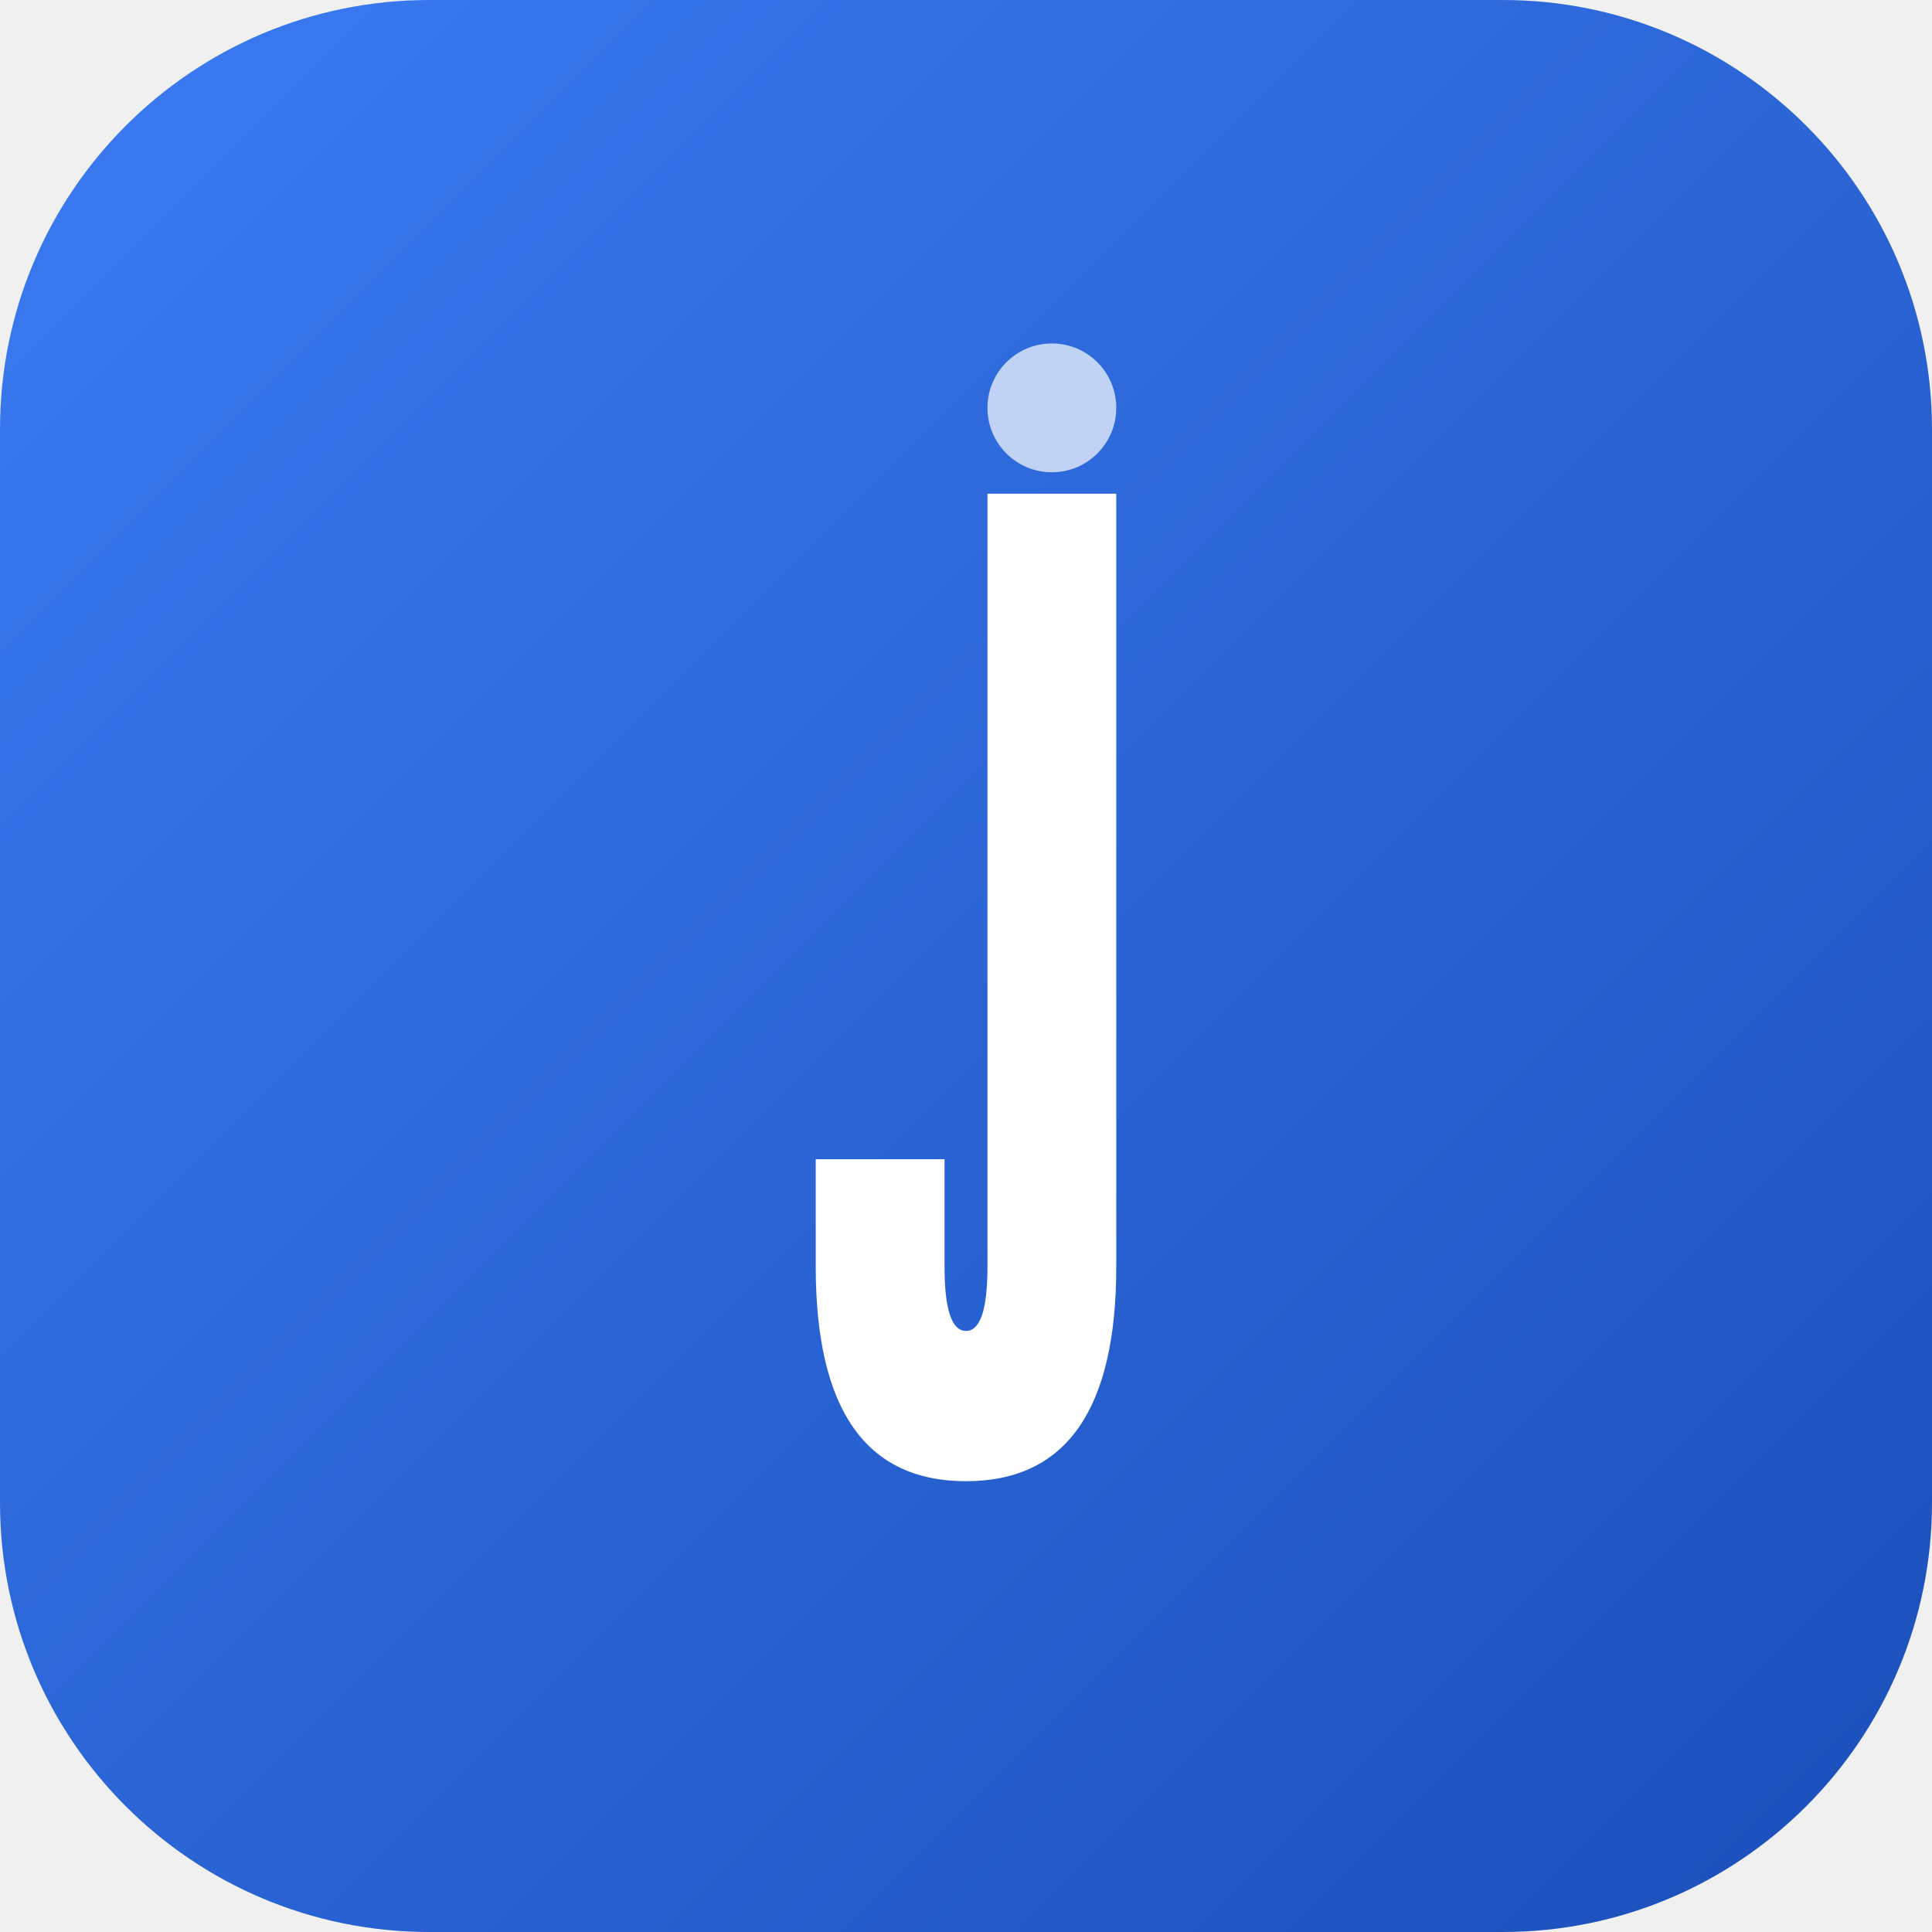
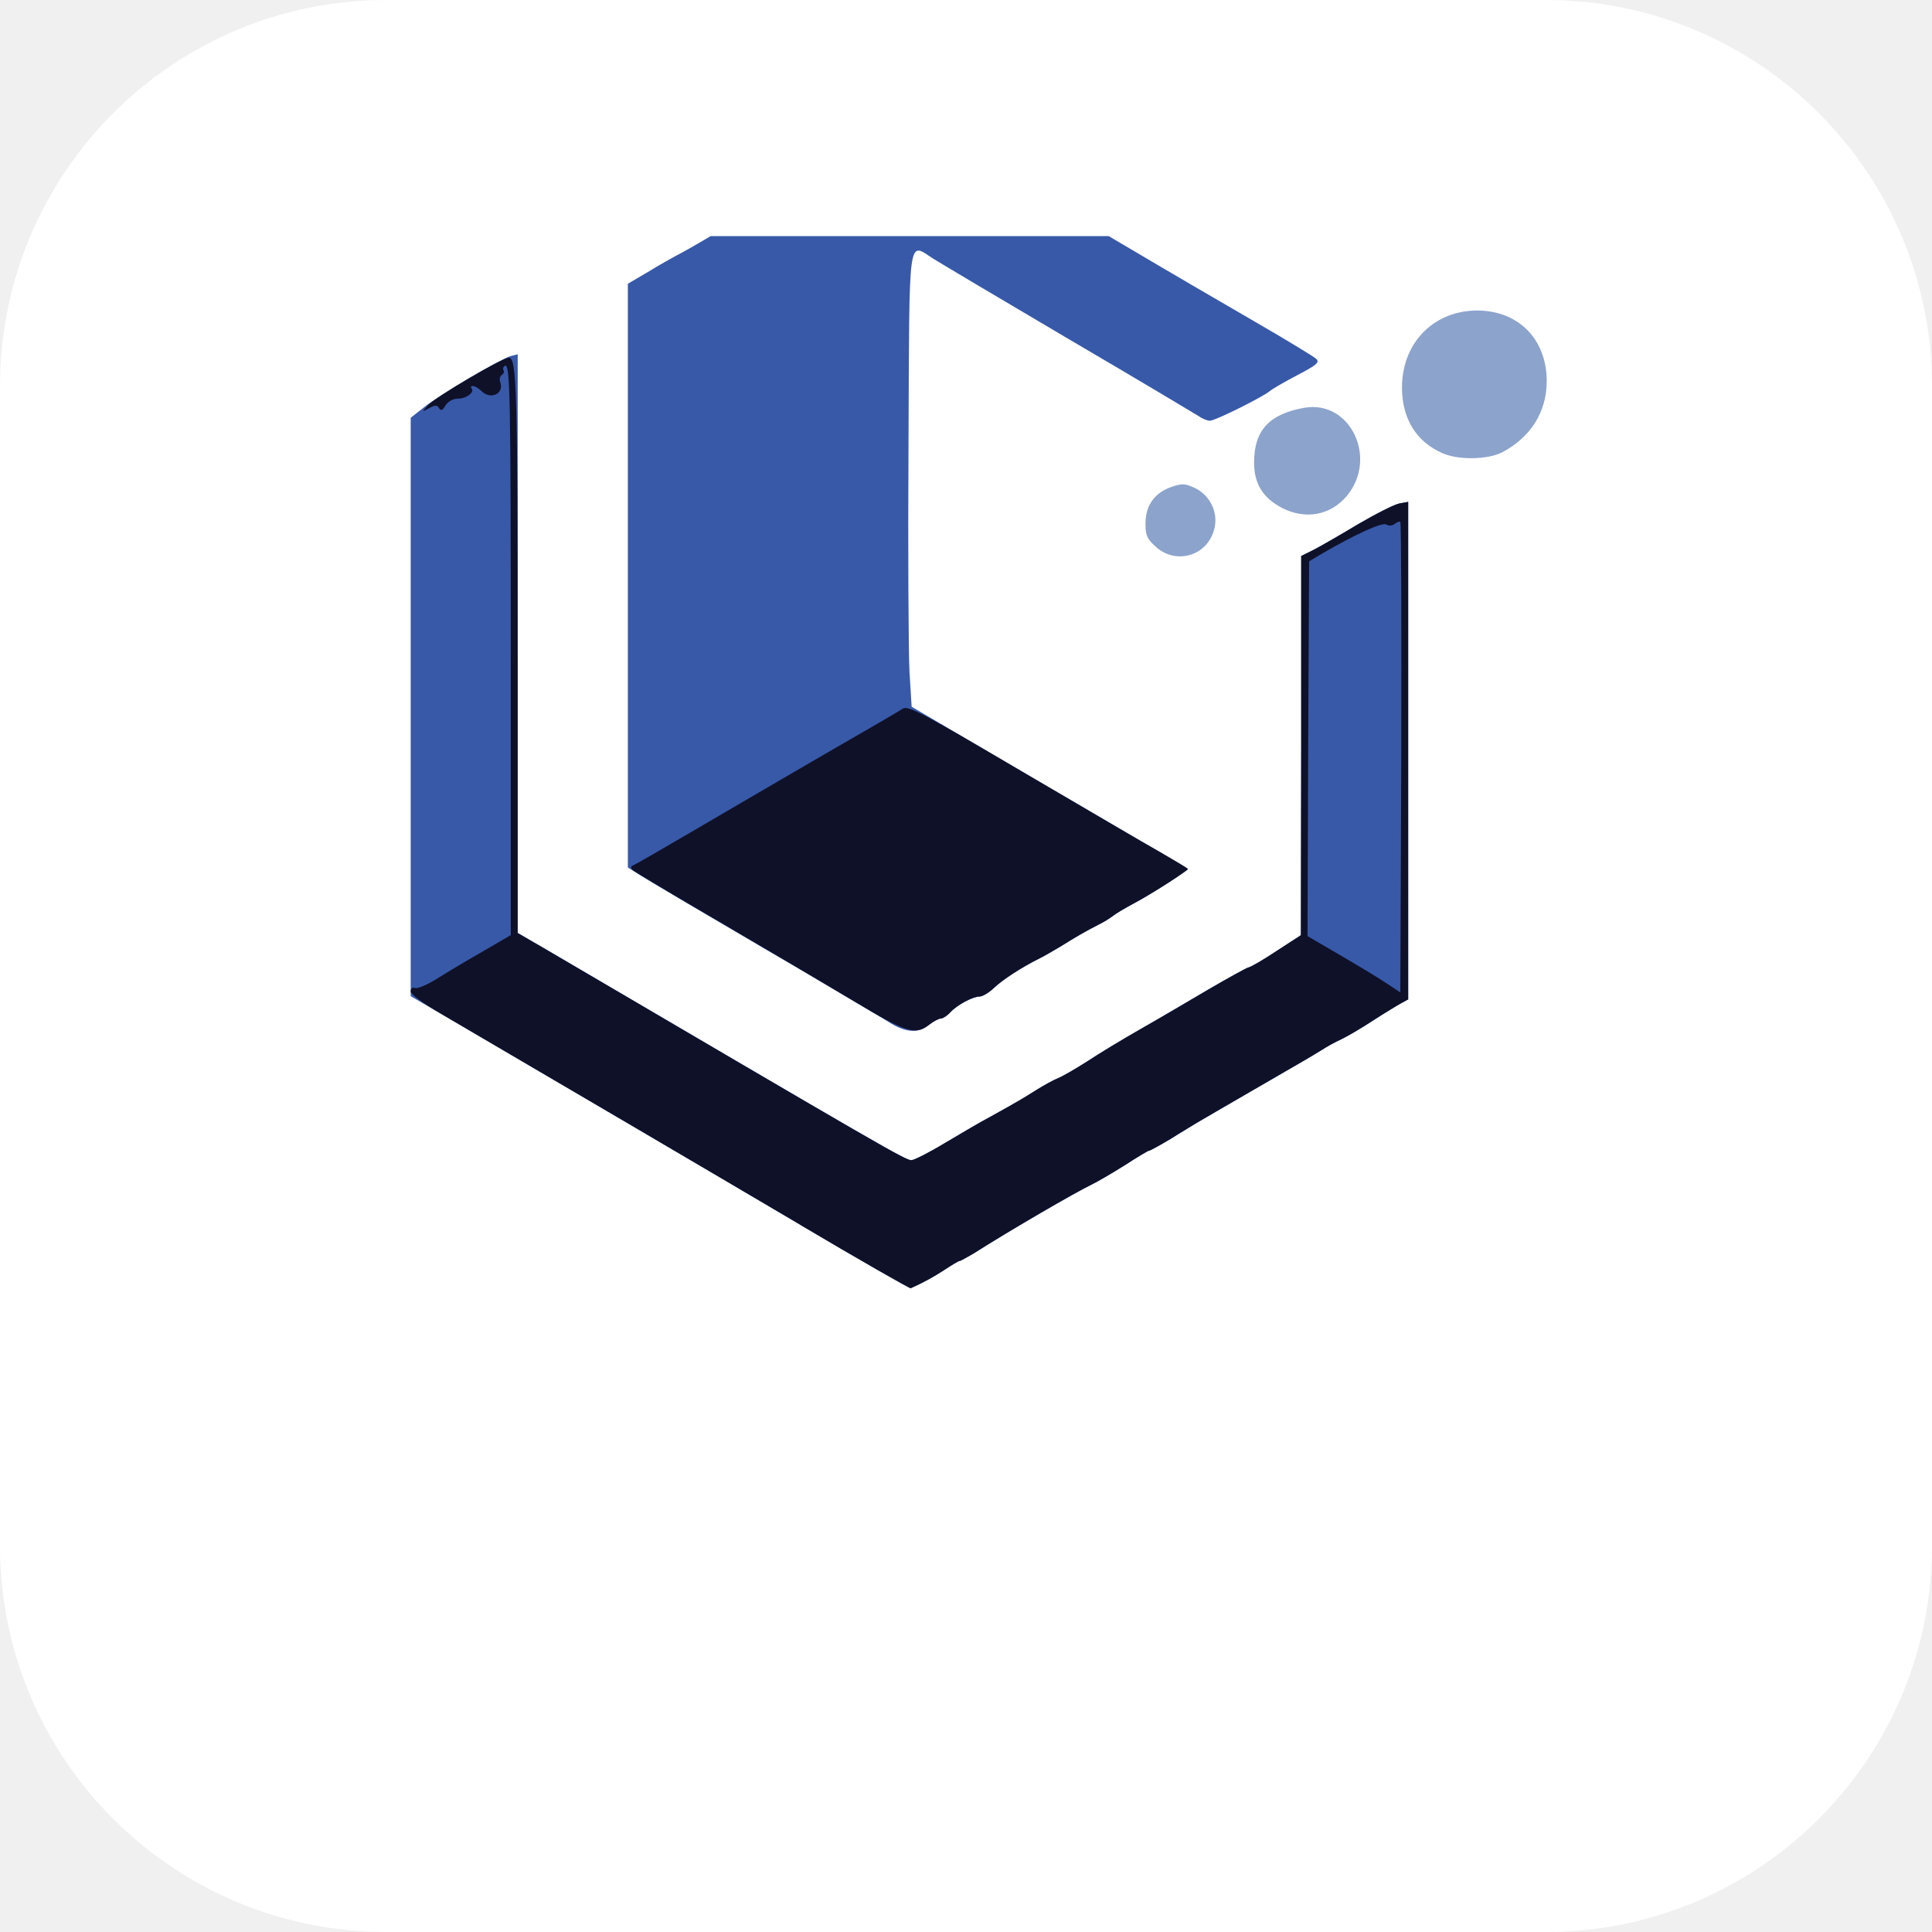
<svg xmlns="http://www.w3.org/2000/svg" viewBox="0 0 180 180" width="180" height="180">
-   <defs>
-     <linearGradient id="bg-grad" x1="0" y1="0" x2="1" y2="1">
-       <stop offset="0%" stop-color="#3B7BF2" />
-       <stop offset="100%" stop-color="#1B4FBA" />
-     </linearGradient>
-   </defs>
-   <rect width="180" height="180" rx="40" ry="40" fill="url(#bg-grad)" />
-   <path d="M104 46 L104 118 Q104 138 90 138 Q76 138 76 118 L76 108 L88 108 L88 118 Q88 124 90 124 Q92 124 92 118 L92 46 Z" fill="white" />
-   <circle cx="98" cy="38" r="6" fill="white" opacity="0.7" />
+   <rect width="180" height="180" fill="#FFFFFF" rx="36" />
+   <svg x="26" y="22" width="128" height="112" viewBox="220 130 320 280">
+     <g fill="#3859a8">
+       <path d="M341.48 360.32 c-21.48 -12.68 -59.08 -34.74 -84 -49.33 l-6.82 -3.96 0 -67.36 0 -67.36 3.15 -2.49 c3.44 -2.79 17.52 -11.07 20.08 -11.87 l1.69 -0.44 0 67.36 0 67.43 6.82 3.96 c79.09 46.40 83.48 48.96 84.88 48.96 0.66 0 4.25 -1.83 7.99 -4.10 3.81 -2.27 8.43 -4.98 10.41 -6.01 6.60 -3.66 7.55 -4.25 10.70 -6.23 1.76 -1.10 4.03 -2.35 5.13 -2.79 1.10 -0.44 4.10 -2.20 6.74 -3.88 2.64 -1.76 8.21 -5.13 12.46 -7.55 4.25 -2.42 11.36 -6.60 15.83 -9.24 4.54 -2.64 8.65 -4.91 9.16 -5.06 0.59 -0.07 3.59 -1.83 6.67 -3.88 l5.64 -3.66 0.07 -44.12 0 -44.20 2.79 -1.39 c1.47 -0.73 6.16 -3.44 10.33 -5.94 4.25 -2.49 8.58 -4.69 9.75 -4.91 l2.05 -0.37 0 57.90 0 57.98 -1.61 0.88 c-0.95 0.51 -3.96 2.35 -6.67 4.10 -2.79 1.83 -6.08 3.74 -7.33 4.32 -1.32 0.59 -3.30 1.69 -4.54 2.49 -1.17 0.73 -3.01 1.83 -4.03 2.42 -1.76 1.03 -22.94 13.27 -25.51 14.81 -0.66 0.44 -3.30 1.98 -5.72 3.52 -2.49 1.47 -4.69 2.71 -4.98 2.71 -0.22 0 -2.79 1.54 -5.72 3.44 -2.93 1.83 -6.30 3.81 -7.55 4.40 -3.81 1.83 -18.62 10.41 -27.63 16.13 -1.54 0.88 -2.93 1.69 -3.15 1.69 -0.29 0 -1.83 0.95 -3.52 2.05 -2.57 1.69 -4.98 3.01 -7.92 4.32 -0.22 0.07 -11.80 -6.52 -25.65 -14.73z" />
+       <path d="M362.01 313.04 c-1.91 -1.17 -15.10 -9.02 -29.32 -17.30 -14.29 -8.36 -27.19 -15.98 -28.66 -16.93 l-2.79 -1.76 0 -68.02 0 -67.94 4.62 -2.71 c2.49 -1.54 6.01 -3.52 7.84 -4.47 1.83 -0.95 7.18 -4.10 11.95 -6.96 4.69 -2.93 8.80 -5.28 8.94 -5.28 0.37 0 10.77 -6.08 15.03 -8.80 0.59 -0.37 4.69 -2.71 9.02 -5.20 7.33 -4.18 8.14 -4.47 9.89 -3.59 2.05 0.88 21.92 12.46 49.25 28.59 8.65 5.13 21.84 12.83 29.32 17.15 7.48 4.32 14 8.28 14.51 8.80 0.81 0.81 -0.07 1.47 -4.40 3.74 -2.93 1.54 -5.86 3.22 -6.45 3.74 -1.69 1.39 -12.68 6.89 -13.93 6.89 -0.66 0 -1.76 -0.44 -2.57 -1.03 -0.81 -0.51 -14.29 -8.58 -30.05 -17.81 -15.69 -9.24 -29.98 -17.74 -31.74 -18.84 -6.08 -3.81 -5.64 -7.18 -5.86 43.17 -0.15 24.63 0 48.38 0.22 52.92 l0.51 8.21 22.79 13.41 c12.61 7.33 26.97 15.76 31.96 18.69 4.98 2.93 9.16 5.42 9.31 5.57 0.44 0.37 -7.26 5.42 -12.17 8.06 -2.20 1.17 -4.54 2.57 -5.13 3.08 -0.59 0.44 -2.05 1.39 -3.30 1.98 -3.01 1.54 -5.28 2.86 -8.80 5.06 -1.61 0.95 -3.74 2.20 -4.76 2.71 -4.18 2.05 -8.80 5.06 -10.77 6.96 -1.17 1.10 -2.64 1.98 -3.30 1.98 -1.61 0 -5.28 1.98 -6.82 3.66 -0.73 0.81 -1.76 1.47 -2.20 1.47 -0.51 0 -1.76 0.66 -2.79 1.47 -2.57 2.05 -5.42 1.83 -9.38 -0.66z" />
+     </g>
+     <g fill="#0f1129">
+       <path d="M341.48 360.32 c-21.48 -12.68 -59.08 -34.74 -84 -49.33 -4.03 -2.35 -6.82 -4.40 -6.82 -5.06 0 -0.73 0.44 -1.03 1.03 -0.81 0.51 0.22 2.79 -0.73 4.91 -2.05 2.20 -1.39 6.96 -4.25 10.70 -6.38 l6.67 -3.88 0 -63.03 c0 -63.25 -0.15 -70.36 -1.39 -69.56 -0.37 0.22 -0.51 0.66 -0.29 1.03 0.22 0.37 0 0.88 -0.44 1.10 -0.37 0.29 -0.59 0.95 -0.37 1.54 1.10 2.79 -2.20 4.40 -4.40 2.13 -0.66 -0.59 -1.47 -1.10 -1.91 -1.10 -0.44 0 -0.59 0.22 -0.37 0.51 0.88 0.81 -1.10 2.42 -3.08 2.42 -1.17 0 -2.27 0.59 -2.93 1.54 -0.66 1.17 -1.10 1.39 -1.54 0.66 -0.44 -0.73 -0.88 -0.73 -2.27 0 -1.76 0.95 -1.76 0.95 -0.37 -0.59 1.69 -1.91 17.37 -11.14 18.91 -11.14 1.83 0 2.05 6.74 2.05 71.98 l0 62.01 6.82 3.96 c79.09 46.40 83.48 48.96 84.88 48.96 0.66 0 4.25 -1.83 7.99 -4.10 3.81 -2.27 8.43 -4.98 10.41 -6.01 6.60 -3.66 7.55 -4.25 10.70 -6.23 1.76 -1.10 4.03 -2.35 5.13 -2.79 1.10 -0.44 4.10 -2.20 6.74 -3.88 2.64 -1.76 8.21 -5.13 12.46 -7.55 4.25 -2.42 11.36 -6.60 15.83 -9.24 4.54 -2.64 8.65 -4.91 9.16 -5.06 0.59 -0.07 3.59 -1.83 6.67 -3.88 l5.64 -3.66 0.07 -44.12 0 -44.20 2.79 -1.39 c1.47 -0.73 6.16 -3.44 10.33 -5.94 4.25 -2.49 8.58 -4.69 9.75 -4.91 l2.05 -0.37 0 57.90 0 57.98 -1.61 0.88 c-0.95 0.51 -3.96 2.35 -6.67 4.10 -2.79 1.83 -6.08 3.74 -7.33 4.32 -1.32 0.59 -3.30 1.69 -4.54 2.49 -1.17 0.73 -3.01 1.83 -4.03 2.42 -1.76 1.03 -22.94 13.27 -25.51 14.81 -0.66 0.44 -3.30 1.98 -5.72 3.52 -2.49 1.47 -4.69 2.71 -4.98 2.71 -0.22 0 -2.79 1.54 -5.72 3.44 -2.93 1.83 -6.30 3.81 -7.55 4.40 -3.81 1.83 -18.62 10.41 -27.63 16.13 -1.54 0.88 -2.93 1.69 -3.15 1.69 -0.29 0 -1.83 0.95 -3.52 2.05 -2.57 1.69 -4.98 3.01 -7.92 4.32 -0.22 0.07 -11.80 -6.52 -25.65 -14.73z m139.70 -163.74 c-0.15 -0.22 -0.73 0 -1.32 0.44 -0.51 0.44 -1.32 0.51 -1.98 0.15 -0.95 -0.59 -7.18 2.27 -15.03 6.82 l-2.93 1.76 -0.22 43.68 -0.15 43.61 7.40 4.32 c4.03 2.35 8.94 5.28 10.77 6.52 l3.44 2.27 0.22 -54.61 c0.07 -30.05 0 -54.75 -0.22 -54.97z" />
+       <path d="M354.02 308.28 c-6.23 -3.74 -20.23 -12.02 -31.15 -18.40 -10.85 -6.30 -20.08 -11.87 -20.52 -12.24 -0.51 -0.51 -0.44 -0.88 0.15 -1.10 0.44 -0.15 6.89 -3.88 14.29 -8.21 7.40 -4.32 21.04 -12.31 30.27 -17.66 9.31 -5.35 17.52 -10.11 18.25 -10.63 1.25 -0.73 4.84 1.17 27.49 14.51 14.37 8.43 28.95 17 32.54 18.98 3.52 2.05 6.38 3.74 6.38 3.88 0 0.37 -8.72 5.94 -12.46 7.92 -2.20 1.17 -4.54 2.57 -5.13 3.08 -0.59 0.44 -2.05 1.39 -3.30 1.98 -3.01 1.54 -5.28 2.86 -8.80 5.06 -1.61 0.95 -3.74 2.20 -4.76 2.71 -4.18 2.05 -8.80 5.06 -10.77 6.96 -1.17 1.10 -2.64 1.98 -3.30 1.98 -1.61 0 -5.28 1.98 -6.82 3.66 -0.73 0.81 -1.76 1.47 -2.20 1.47 -0.51 0 -1.76 0.66 -2.79 1.47 -3.15 2.49 -5.28 1.83 -17.37 -5.42z" />
+     </g>
+     <g fill="#8ca3cc">
+       <path d="M424.23 202.37 c-2.05 -1.83 -2.42 -2.64 -2.42 -5.42 0 -4.18 2.05 -7.11 5.94 -8.50 2.57 -0.88 3.22 -0.88 5.57 0.22 3.37 1.61 5.35 5.42 4.62 9.02 -1.25 6.60 -8.80 9.09 -13.71 4.69z" />
+       <path d="M453.70 193.35 c-4.54 -2.35 -6.60 -5.64 -6.60 -10.63 0 -7.48 3.52 -11.29 11.73 -12.75 10.70 -1.83 17.22 11.80 9.82 20.60 -3.81 4.47 -9.53 5.50 -14.95 2.79z" />
+       <path d="M491.08 180.60 c-6.16 -2.64 -9.53 -8.06 -9.53 -15.32 0 -10.41 7.33 -17.88 17.44 -17.96 9.68 0 16.27 6.67 16.27 16.49 0 7.18 -3.81 13.12 -10.41 16.56 -3.30 1.69 -10.11 1.83 -13.78 0.22z" />
+     </g>
+   </svg>
</svg>
